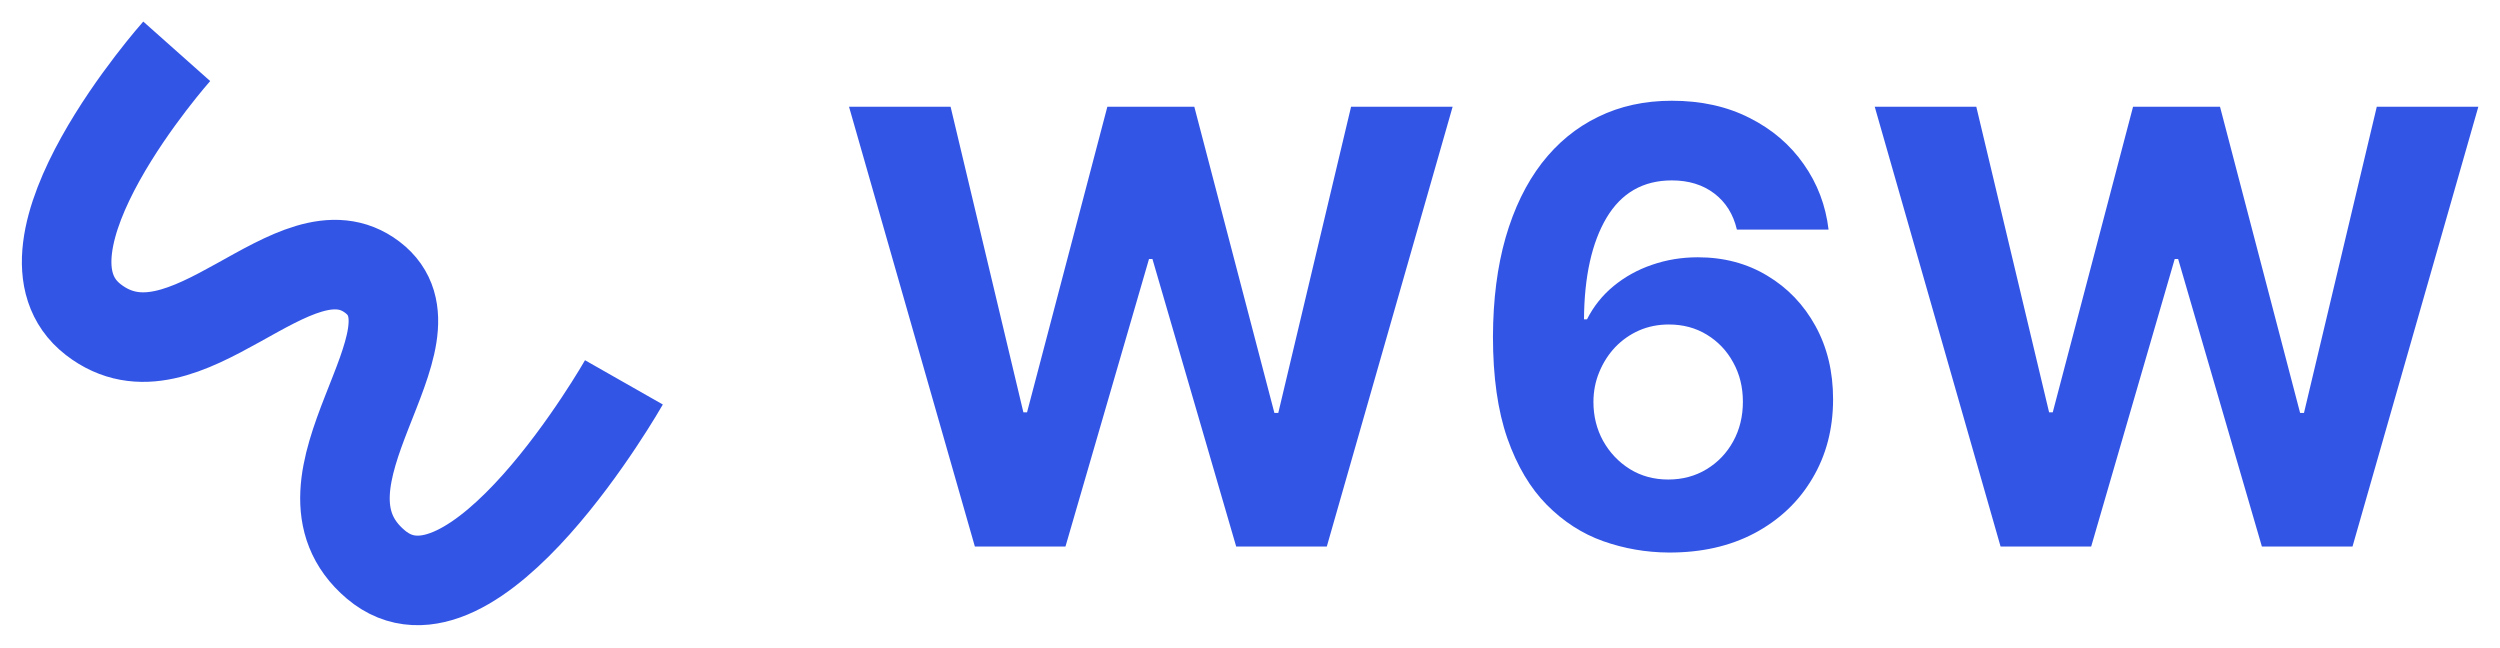
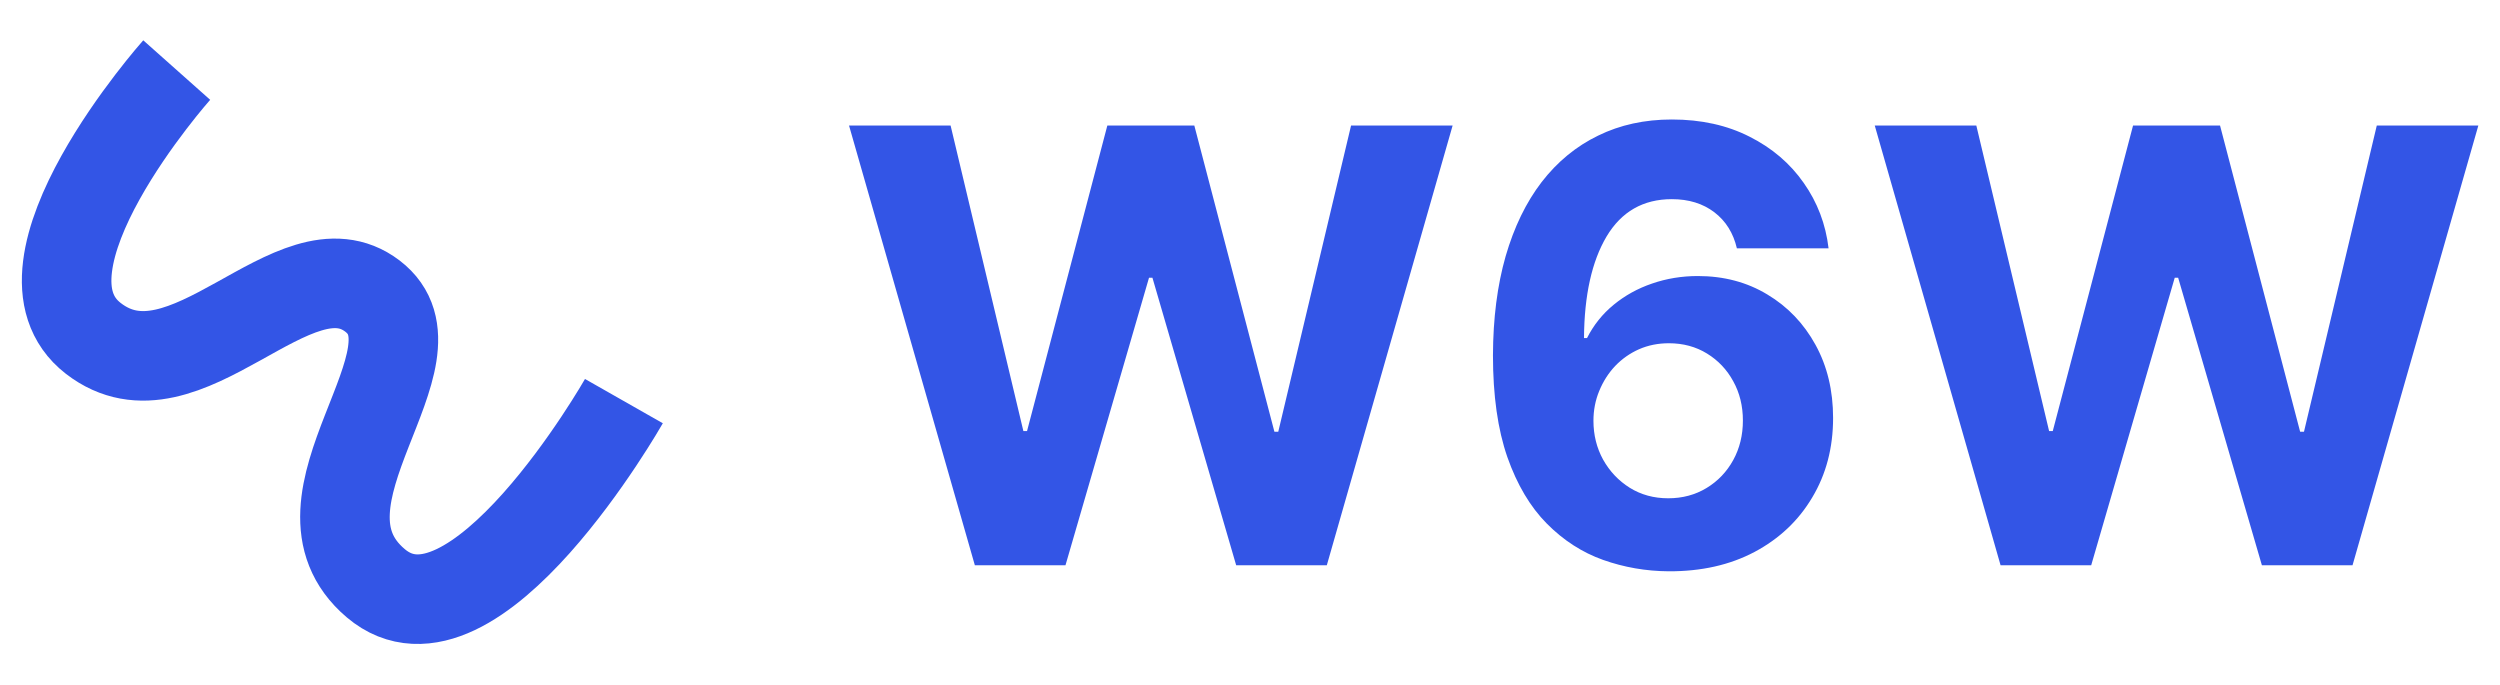
- <svg xmlns="http://www.w3.org/2000/svg" viewBox="-16 -16 1847.435 478.254" width="1847.44" height="478.25" role="img" aria-label="w6w">
-   <g transform="translate(-65.0049,-119.1304)">
+ <svg xmlns="http://www.w3.org/2000/svg" viewBox="-16 -16 1847.435 505.968" width="1847.44" height="505.97" role="img" aria-label="w6w">
+   <g transform="translate(-65.0049,-105.2733)">
    <g transform="translate(301.9891,342.2575) scale(0.5655947) translate(-545,-496.5)" fill="none" stroke="#3355E6" stroke-width="117">
      <path d="M912.877 573.286C912.877 573.286 716.083 919.142 588.645 811.214C461.206 703.287 686.341 513.766 584.274 436.026C482.206 358.287 339.706 584.287 219.595 491.326C99.484 398.365 328.592 140.757 328.592 140.757" />
    </g>
    <path fill="#3355E6" d="M769.397 507L676.41 182.021H751.466L805.259 407.824H807.957L867.304 182.021H931.57L990.758 408.3H993.614L1047.41 182.021H1122.46L1029.48 507H962.512L900.627 294.526H898.088L836.361 507H769.397ZM1282.06 511.443C1265.34 511.337 1249.21 508.534 1233.66 503.033C1218.21 497.532 1204.36 488.593 1192.08 476.216C1179.81 463.839 1170.08 447.442 1162.89 427.025C1155.8 406.608 1152.26 381.536 1152.26 351.81C1152.36 324.517 1155.48 300.132 1161.62 278.658C1167.86 257.077 1176.75 238.776 1188.28 223.754C1199.91 208.732 1213.82 197.307 1230.01 189.479C1246.19 181.545 1264.34 177.578 1284.44 177.578C1306.12 177.578 1325.27 181.809 1341.88 190.272C1358.49 198.629 1371.82 210.002 1381.87 224.389C1392.02 238.776 1398.16 254.908 1400.27 272.786H1332.52C1329.87 261.467 1324.32 252.581 1315.86 246.128C1307.39 239.675 1296.92 236.448 1284.44 236.448C1263.28 236.448 1247.2 245.652 1236.2 264.059C1225.3 282.466 1219.75 307.485 1219.54 339.115H1221.76C1226.62 329.489 1233.18 321.29 1241.43 314.52C1249.79 307.643 1259.26 302.407 1269.84 298.81C1280.52 295.108 1291.79 293.256 1303.64 293.256C1322.89 293.256 1340.03 297.805 1355.05 306.903C1370.07 315.895 1381.92 328.272 1390.59 344.034C1399.27 359.797 1403.61 377.833 1403.61 398.145C1403.61 420.148 1398.48 439.719 1388.21 456.857C1378.06 473.994 1363.83 487.429 1345.53 497.162C1327.33 506.788 1306.18 511.549 1282.06 511.443ZM1281.74 457.491C1292.32 457.491 1301.79 454.953 1310.14 449.875C1318.5 444.797 1325.06 437.921 1329.82 429.246C1334.58 420.572 1336.96 410.839 1336.96 400.049C1336.96 389.258 1334.58 379.579 1329.82 371.01C1325.17 362.441 1318.71 355.618 1310.46 350.54C1302.21 345.462 1292.79 342.924 1282.22 342.924C1274.28 342.924 1266.93 344.405 1260.16 347.367C1253.49 350.329 1247.62 354.454 1242.55 359.744C1237.57 365.033 1233.66 371.169 1230.8 378.151C1227.95 385.027 1226.52 392.379 1226.52 400.207C1226.52 410.68 1228.9 420.254 1233.66 428.929C1238.53 437.603 1245.08 444.532 1253.34 449.716C1261.69 454.9 1271.16 457.491 1281.74 457.491ZM1527.38 507L1434.39 182.021H1509.45L1563.24 407.824H1565.94L1625.28 182.021H1689.55L1748.74 408.3H1751.59L1805.39 182.021H1880.44L1787.46 507H1720.49L1658.61 294.526H1656.07L1594.34 507H1527.38Z" />
  </g>
</svg>
